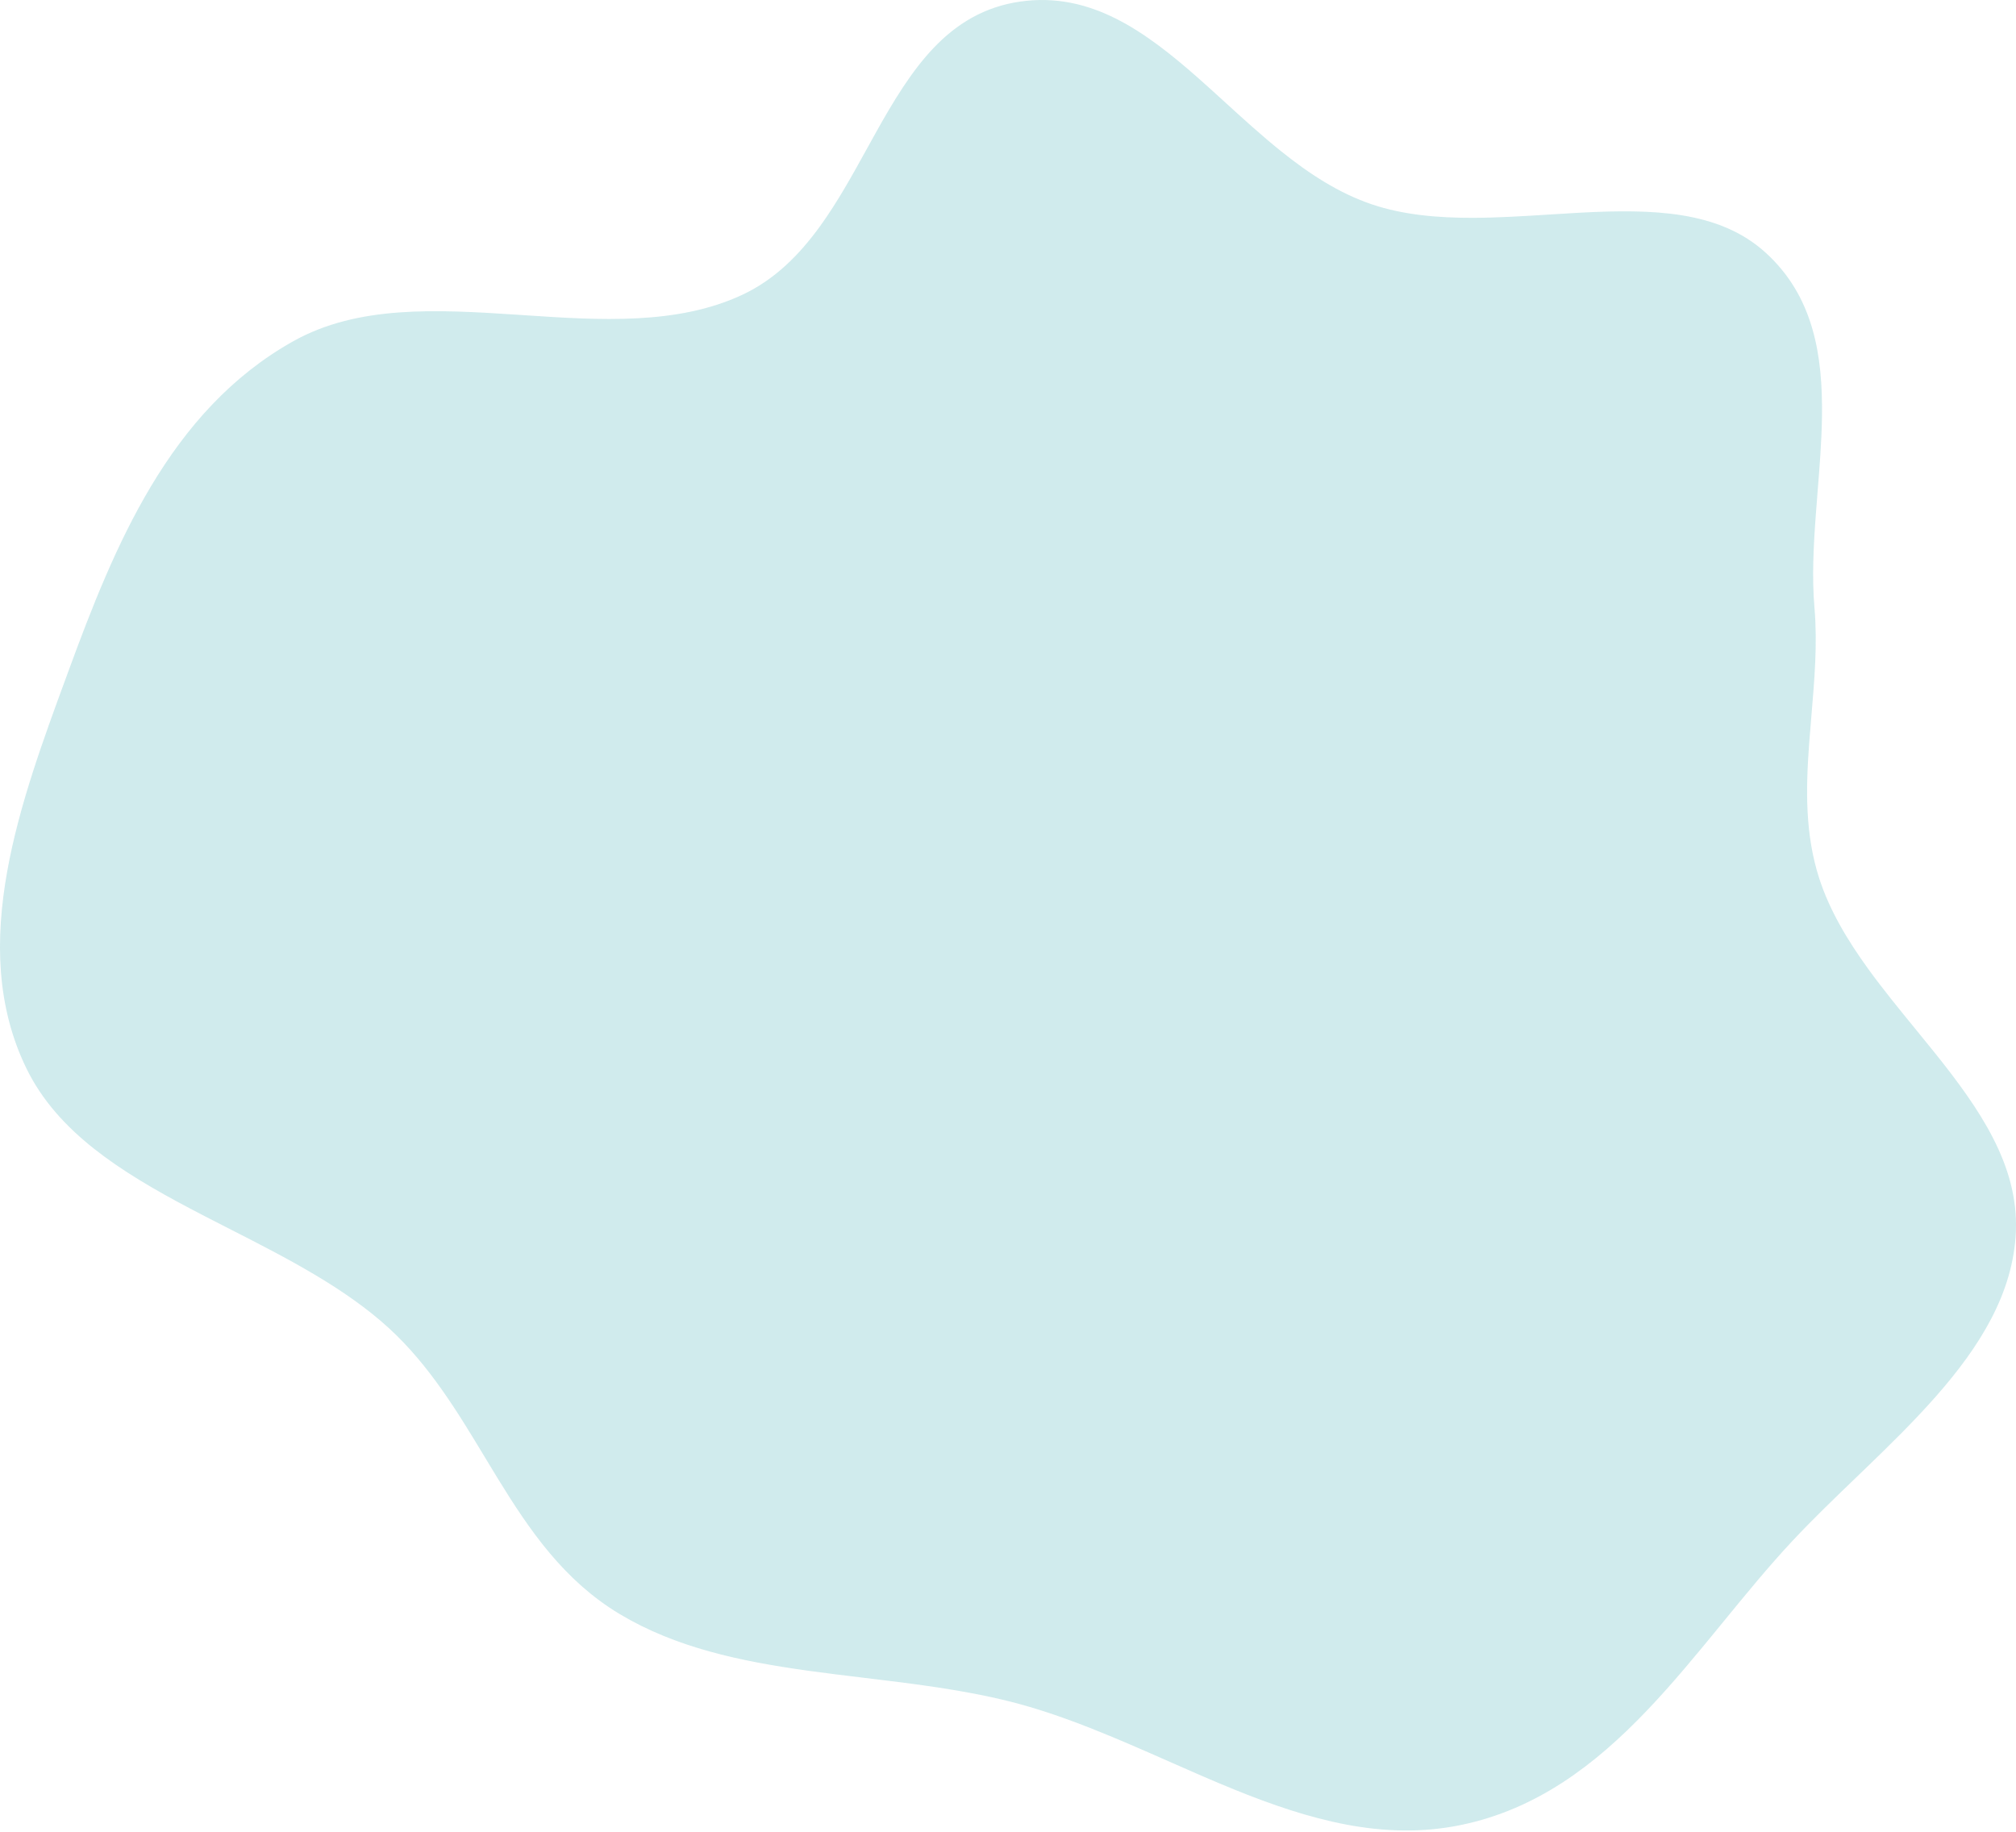
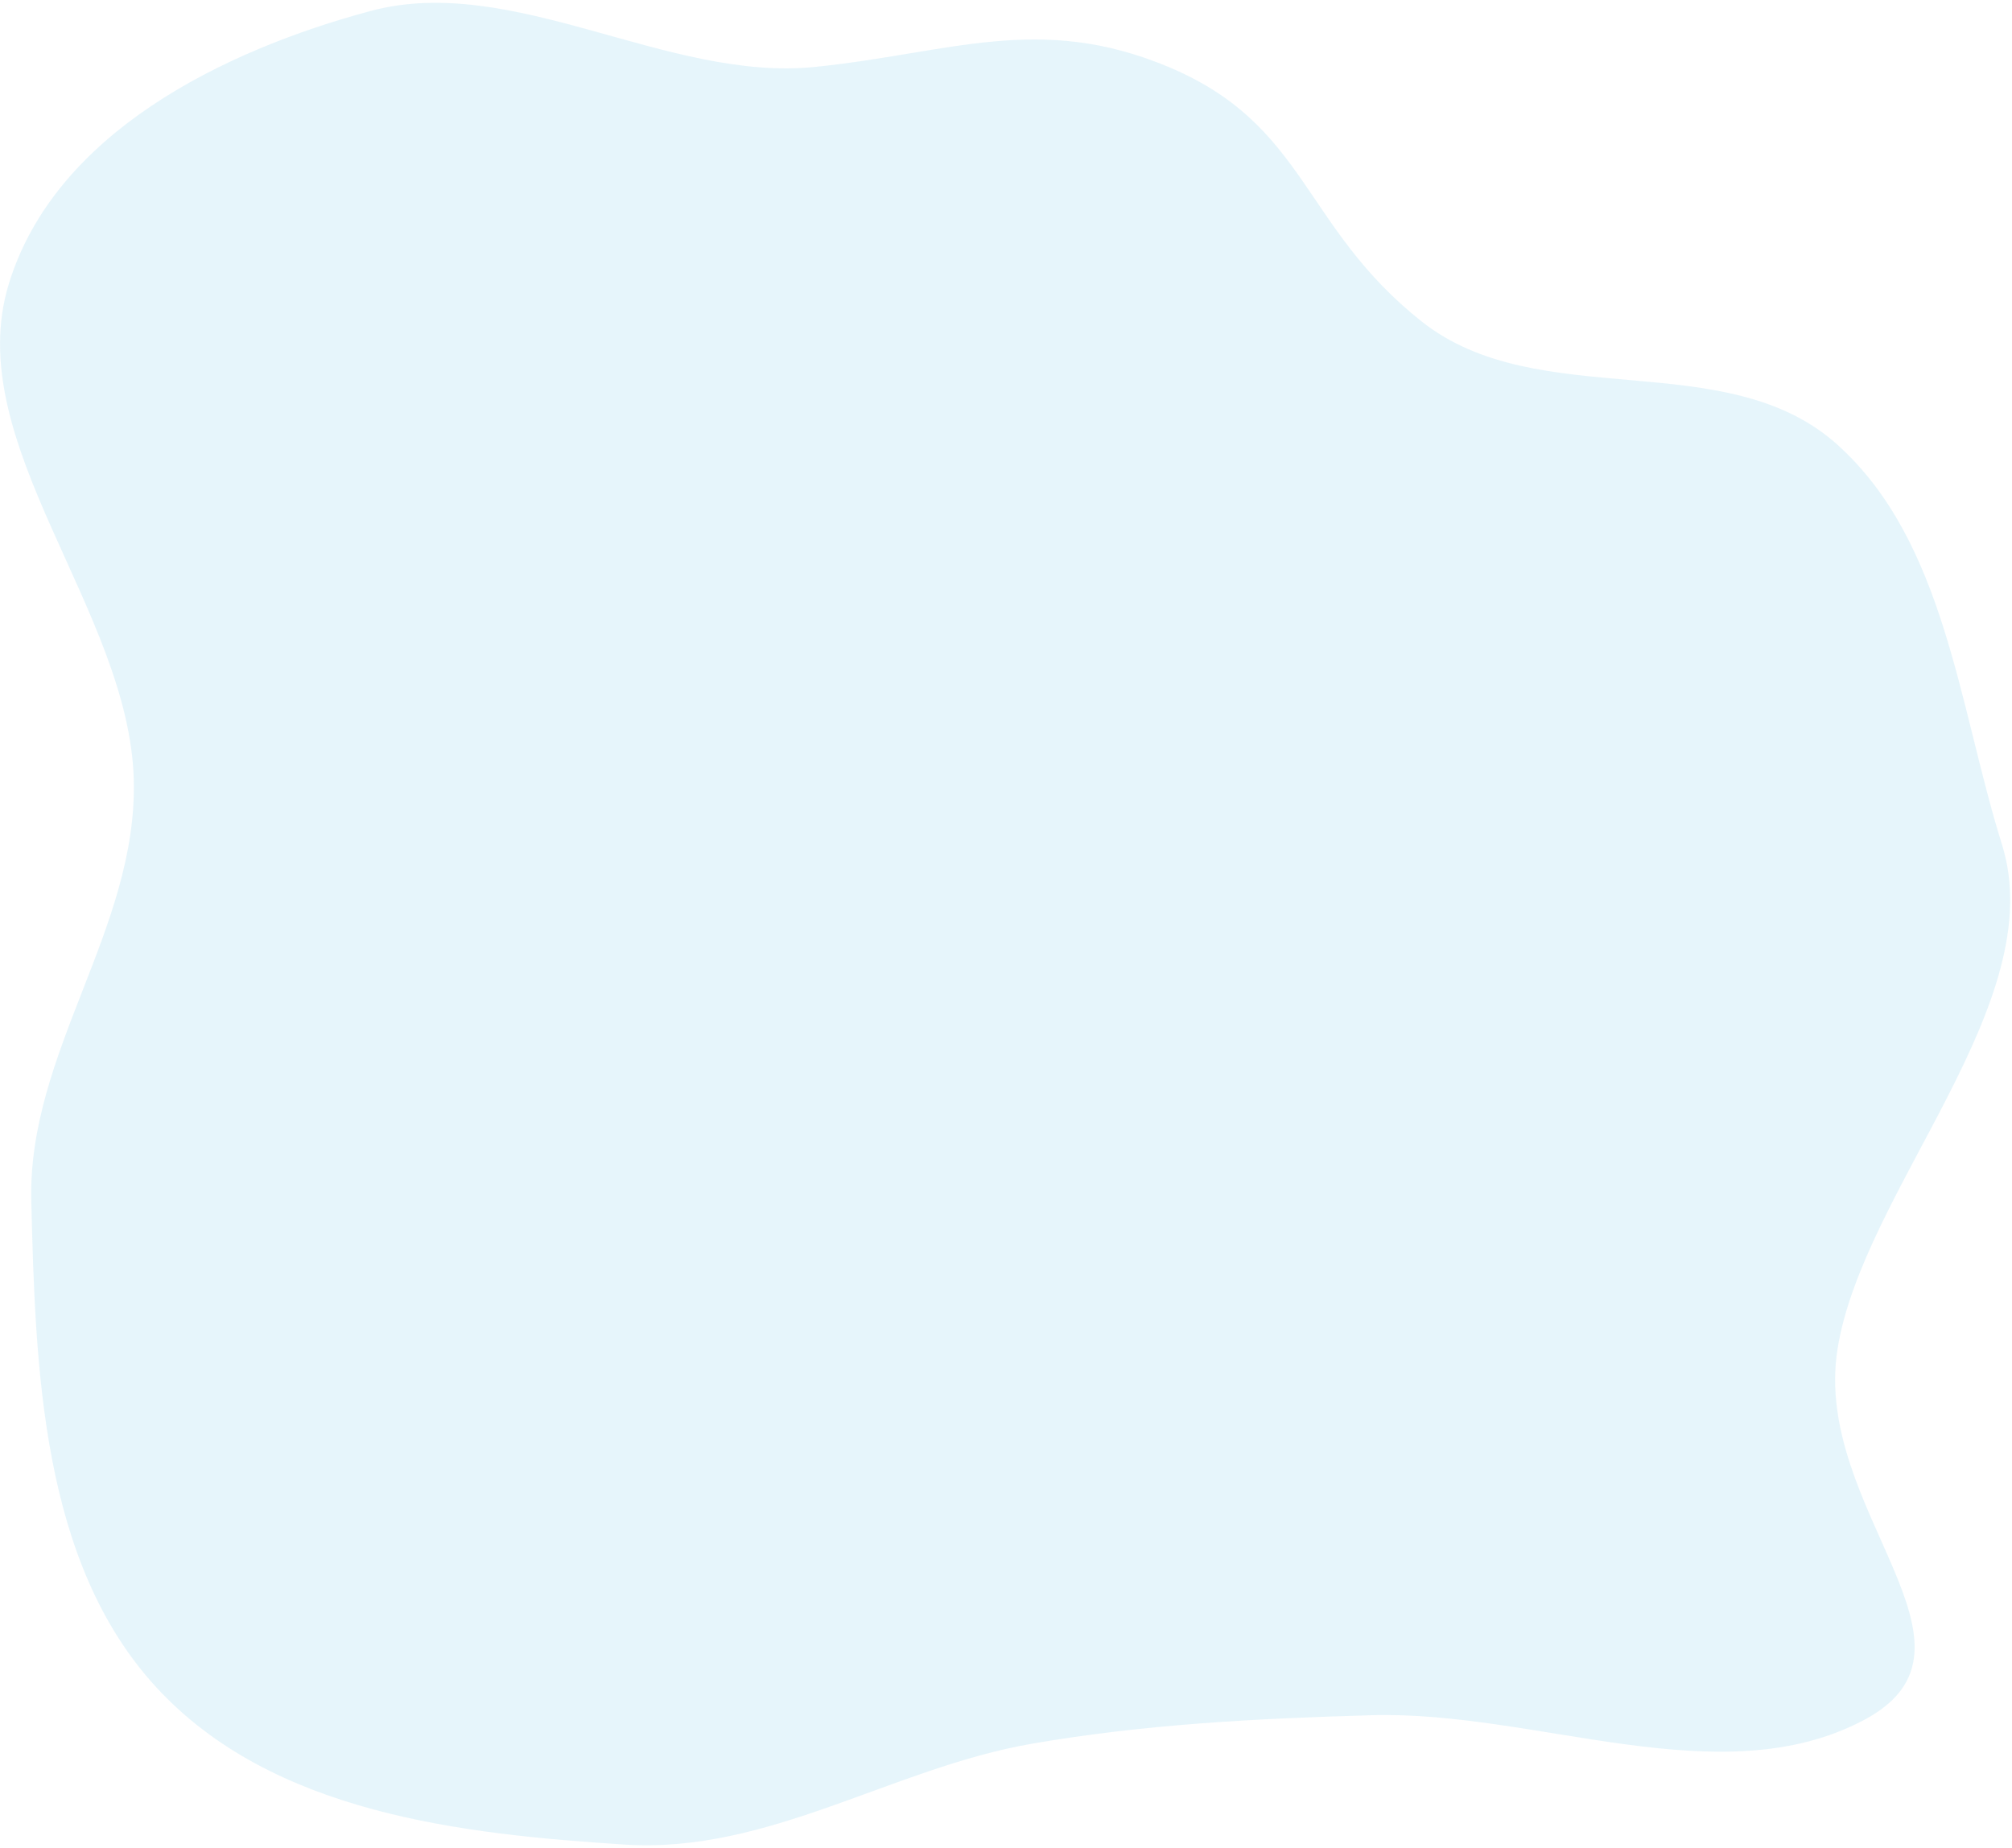
- <svg xmlns="http://www.w3.org/2000/svg" width="602" height="547" viewBox="0 0 602 547" fill="none">
-   <path opacity="0.2" d="M408.312 65.138C418.293 68.5 429.115 69.406 439.929 69.376C447.555 69.354 455.416 68.858 463.062 68.376C466.191 68.178 469.284 67.983 472.31 67.823C493.767 66.693 511.987 67.413 524.346 78.673C537.168 90.354 540.029 106.259 539.733 124.646C539.618 131.779 539.038 139.065 538.444 146.505C538.272 148.673 538.098 150.855 537.934 153.049C537.217 162.66 536.705 172.437 537.504 181.771C538.392 192.162 537.515 202.528 536.606 213.268C536.365 216.117 536.121 218.992 535.908 221.9C534.908 235.542 534.616 249.681 539.124 263.645C542.392 273.769 547.986 283.065 554.314 291.814C558.786 297.997 563.761 304.083 568.616 310.023C570.587 312.433 572.537 314.819 574.427 317.179C587.834 333.918 598.365 349.599 597.64 367.557C596.958 384.462 587.755 399.497 574.802 414.202C568.352 421.526 561.102 428.626 553.713 435.752C552.853 436.581 551.992 437.41 551.129 438.241C544.619 444.507 538.064 450.817 532.094 457.201C524.928 464.863 518.098 473.216 511.327 481.497C510.994 481.904 510.662 482.31 510.33 482.716C503.195 491.44 496.096 500.059 488.533 507.968C473.42 523.773 456.789 536.373 435.278 540.789C413.45 545.27 392.236 539.338 370.261 530.431C363.895 527.85 357.42 524.994 350.859 522.099C335.172 515.18 318.991 508.041 302.617 503.931C288.291 500.335 273.156 498.514 258.418 496.741C252.798 496.065 247.236 495.396 241.798 494.638C221.819 491.852 203.158 487.851 187.229 478.277C171.642 468.909 161.838 454.78 152.285 439.195C151.03 437.148 149.778 435.071 148.515 432.977C140.309 419.369 131.675 405.052 119.189 393.567C105.501 380.976 87.539 371.817 70.393 363.074C66.482 361.08 62.614 359.107 58.848 357.12C38.111 346.179 20.376 334.796 11.791 317.192C3.326 299.834 2.867 280.739 6.415 260.96C9.86 241.755 16.995 222.333 23.852 203.668C24.078 203.051 24.305 202.435 24.53 201.82C38.115 164.818 54.126 125.526 89.767 105.633C107.627 95.665 129.739 96.69 153.696 98.274C154.511 98.328 155.328 98.382 156.147 98.437C178.792 99.948 202.94 101.56 223.464 91.97C234.027 87.035 241.868 79.073 248.331 70.161C253.703 62.753 258.285 54.443 262.671 46.489C263.519 44.951 264.359 43.427 265.197 41.924C275.826 22.861 286.004 7.517 305.259 4.752C324.04 2.054 339.048 12.499 355.155 26.743C357.694 28.988 360.276 31.342 362.897 33.731C368.363 38.713 373.998 43.85 379.764 48.479C388.383 55.4 397.737 61.574 408.312 65.138Z" fill="#129AA3" stroke="#129AA3" stroke-width="8.649" />
+ <svg xmlns="http://www.w3.org/2000/svg" width="551" height="506" viewBox="0 0 551 506" fill="none">
+   <path opacity="0.2" d="M223.151 18.328C260.072 14.579 284.556 3.472 319.998 18.328C357.951 34.238 356.457 61.899 389.227 87.946C421.39 113.509 472.598 94.214 503.207 121.79C532.736 148.391 536.37 193.256 548.241 231.198C561.812 274.574 510.082 325.871 503.207 369.5C496.289 413.407 548.179 450.993 510.454 470.995C471.125 491.847 420.936 468.389 375.624 469.68C344.06 470.58 313.43 472.143 282.569 477.489C244.309 484.116 210.413 507.629 171.104 505.106C126.47 502.241 74.661 496.572 42.862 462.103C11.273 427.862 9.713 374.644 8.566 328.923C7.545 288.179 37.628 254.406 36.634 213.663C35.496 167.026 -10.962 121.201 2.435 77.652C15.09 36.515 60.847 13.925 101.435 3.016C140.462 -7.473 182.626 22.444 223.151 18.328Z" fill="#84CEEB" />
</svg>
